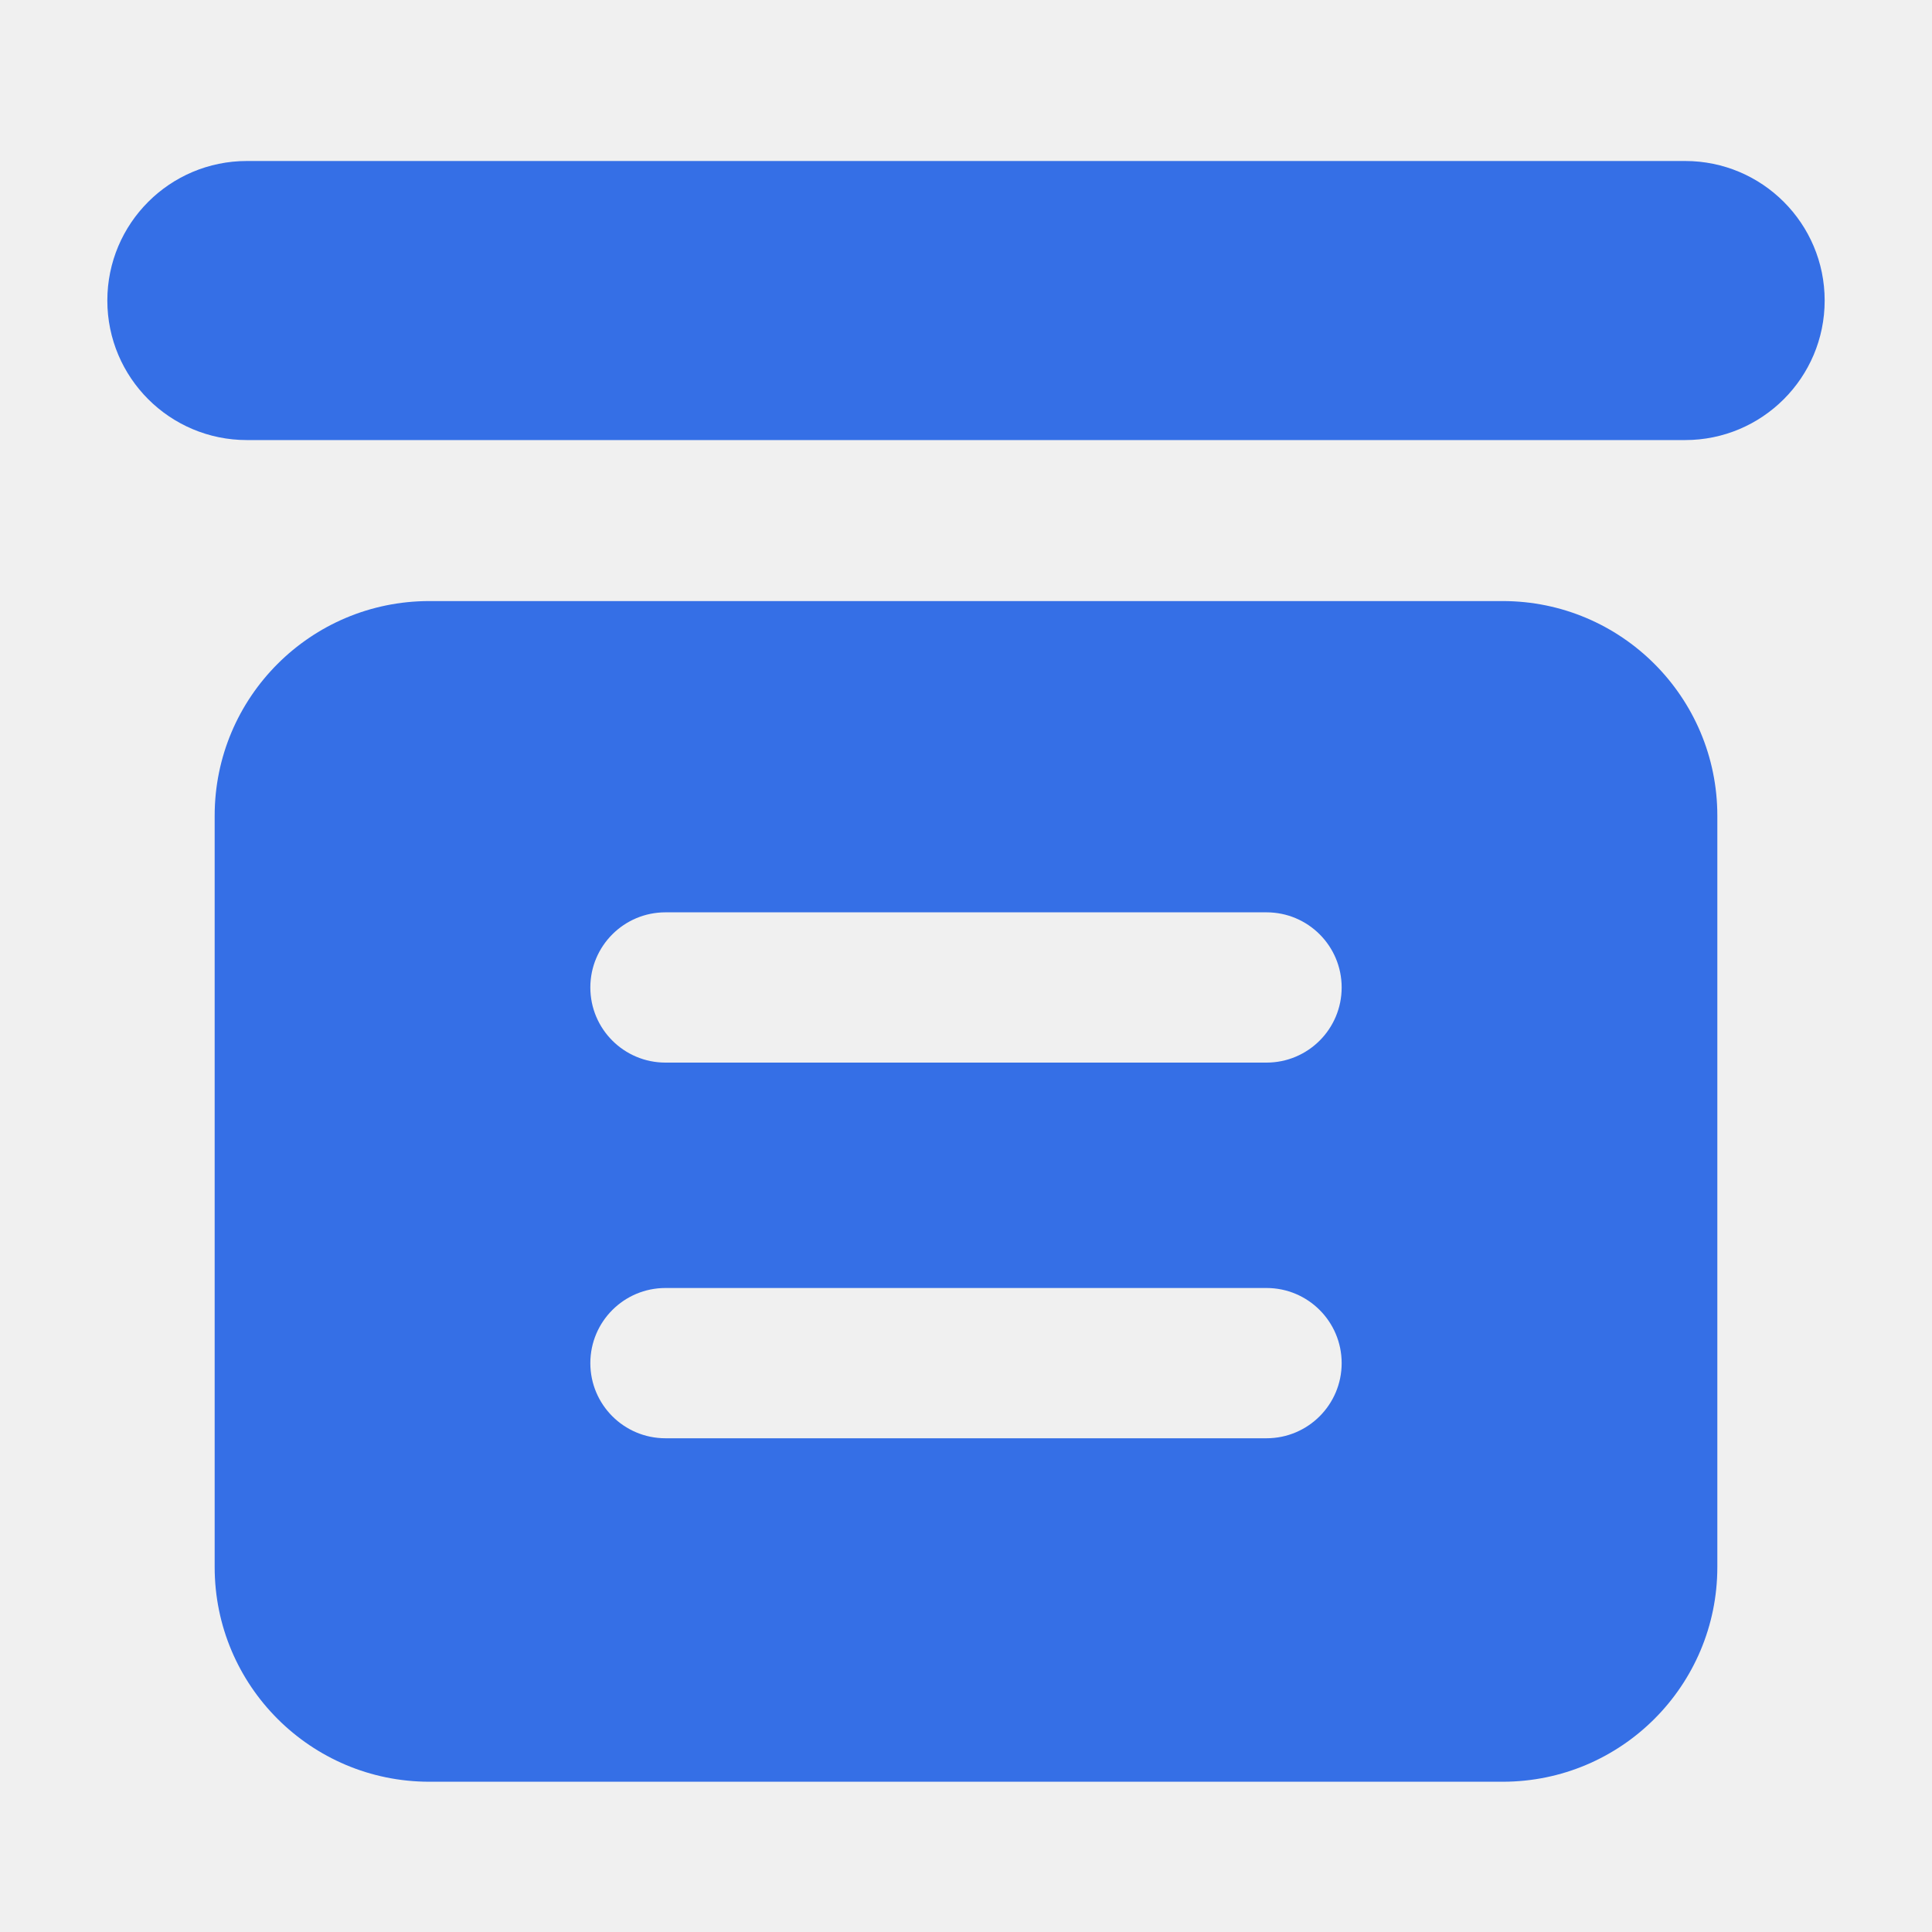
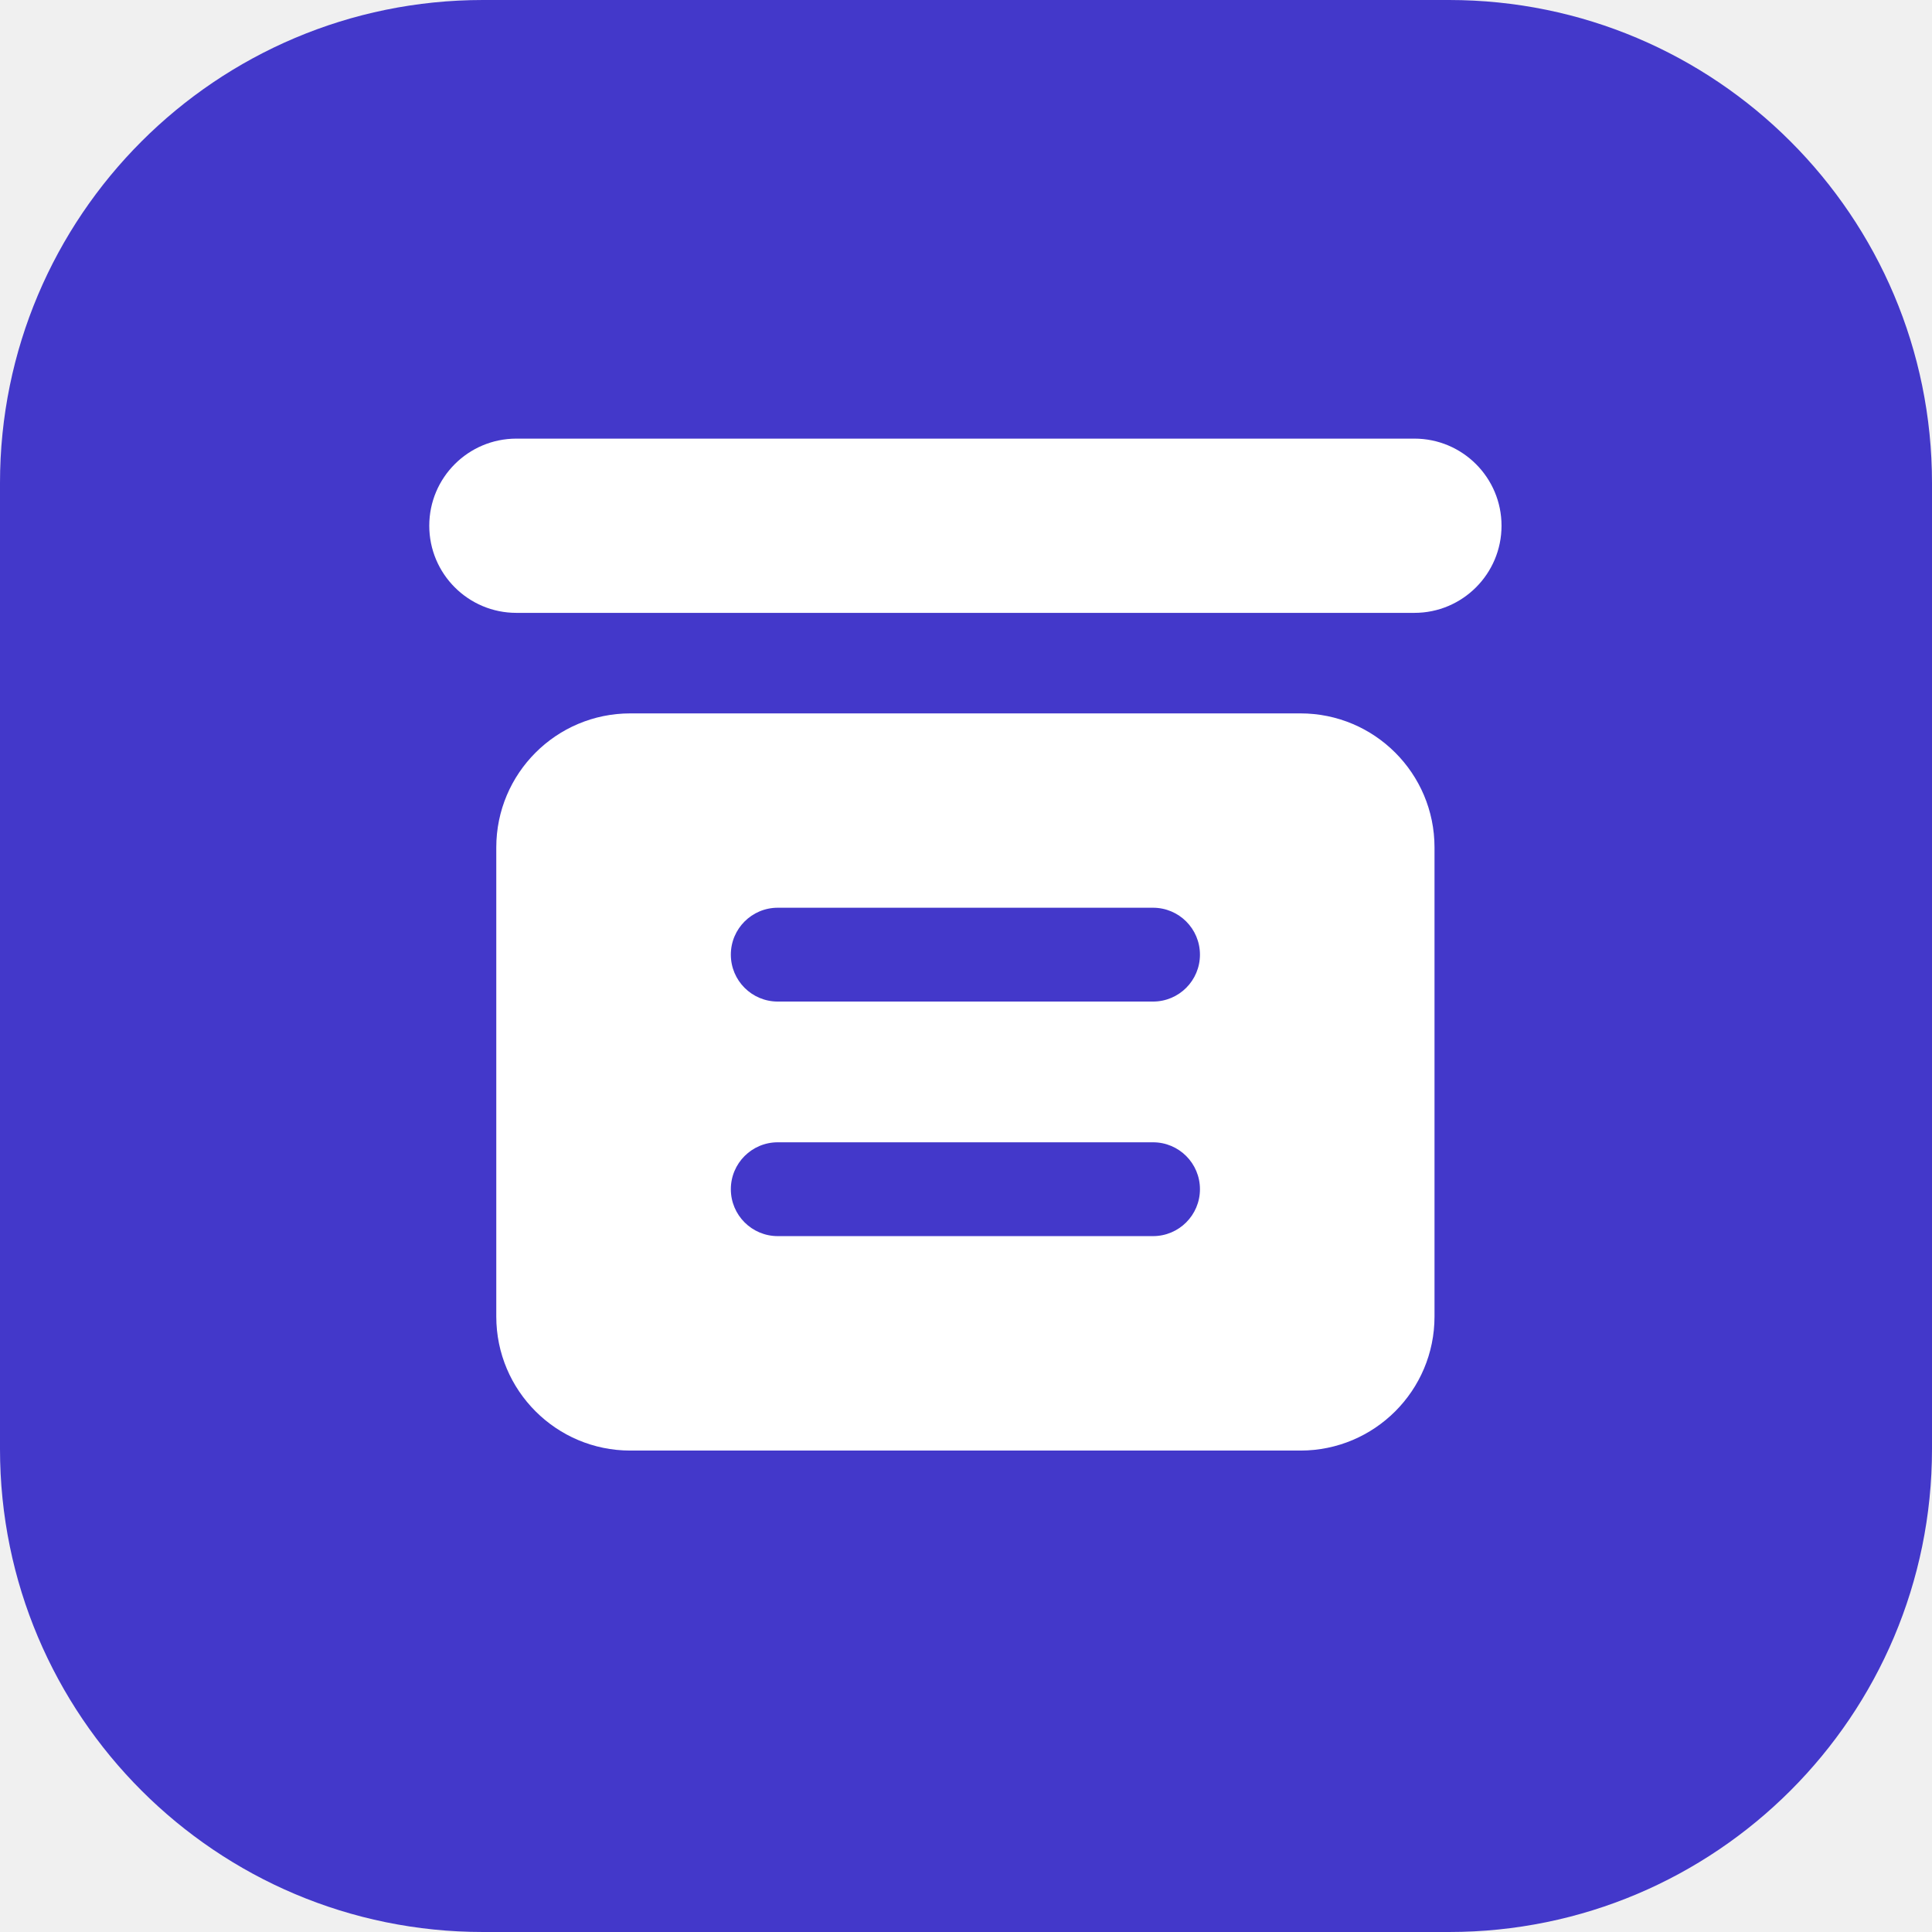
- <svg xmlns="http://www.w3.org/2000/svg" viewBox="0 0 18 18" role="img" aria-label="Stowr">
-   <rect fill="#356fe6" x="1" y="1.5" width="16" height="2.6" rx="1.3" />
-   <path fill="#356fe6" fill-rule="evenodd" d="M4 5.6h10a2 2 0 0 1 2 2v7a2 2 0 0 1-2 2H4a2 2 0 0 1-2-2v-7a2 2 0 0 1 2-2zM6.2 8.5h5.6a.7.7 0 0 1 0 1.4H6.2a.7.7 0 0 1 0-1.4zM6.2 12h5.6a.7.7 0 0 1 0 1.4H6.2a.7.7 0 0 1 0-1.4z" />
+ <svg xmlns="http://www.w3.org/2000/svg" viewBox="0 0 32 32" width="256" height="256" role="img" aria-label="Stowr logo">
+   <rect width="32" height="32" rx="8" fill="#4338ca" />
+   <g transform="translate(6 5.6) scale(1.11)" fill="#ffffff">
+     <rect x="1" y="1.5" width="16" height="2.6" rx="1.3" />
+     <path fill-rule="evenodd" d="M4 5.6h10a2 2 0 0 1 2 2v7a2 2 0 0 1-2 2H4a2 2 0 0 1-2-2v-7a2 2 0 0 1 2-2zM6.2 8.5h5.6a.7.7 0 0 1 0 1.4H6.2a.7.7 0 0 1 0-1.4zM6.2 12h5.6a.7.7 0 0 1 0 1.4H6.2a.7.7 0 0 1 0-1.4z" />
+   </g>
</svg>
